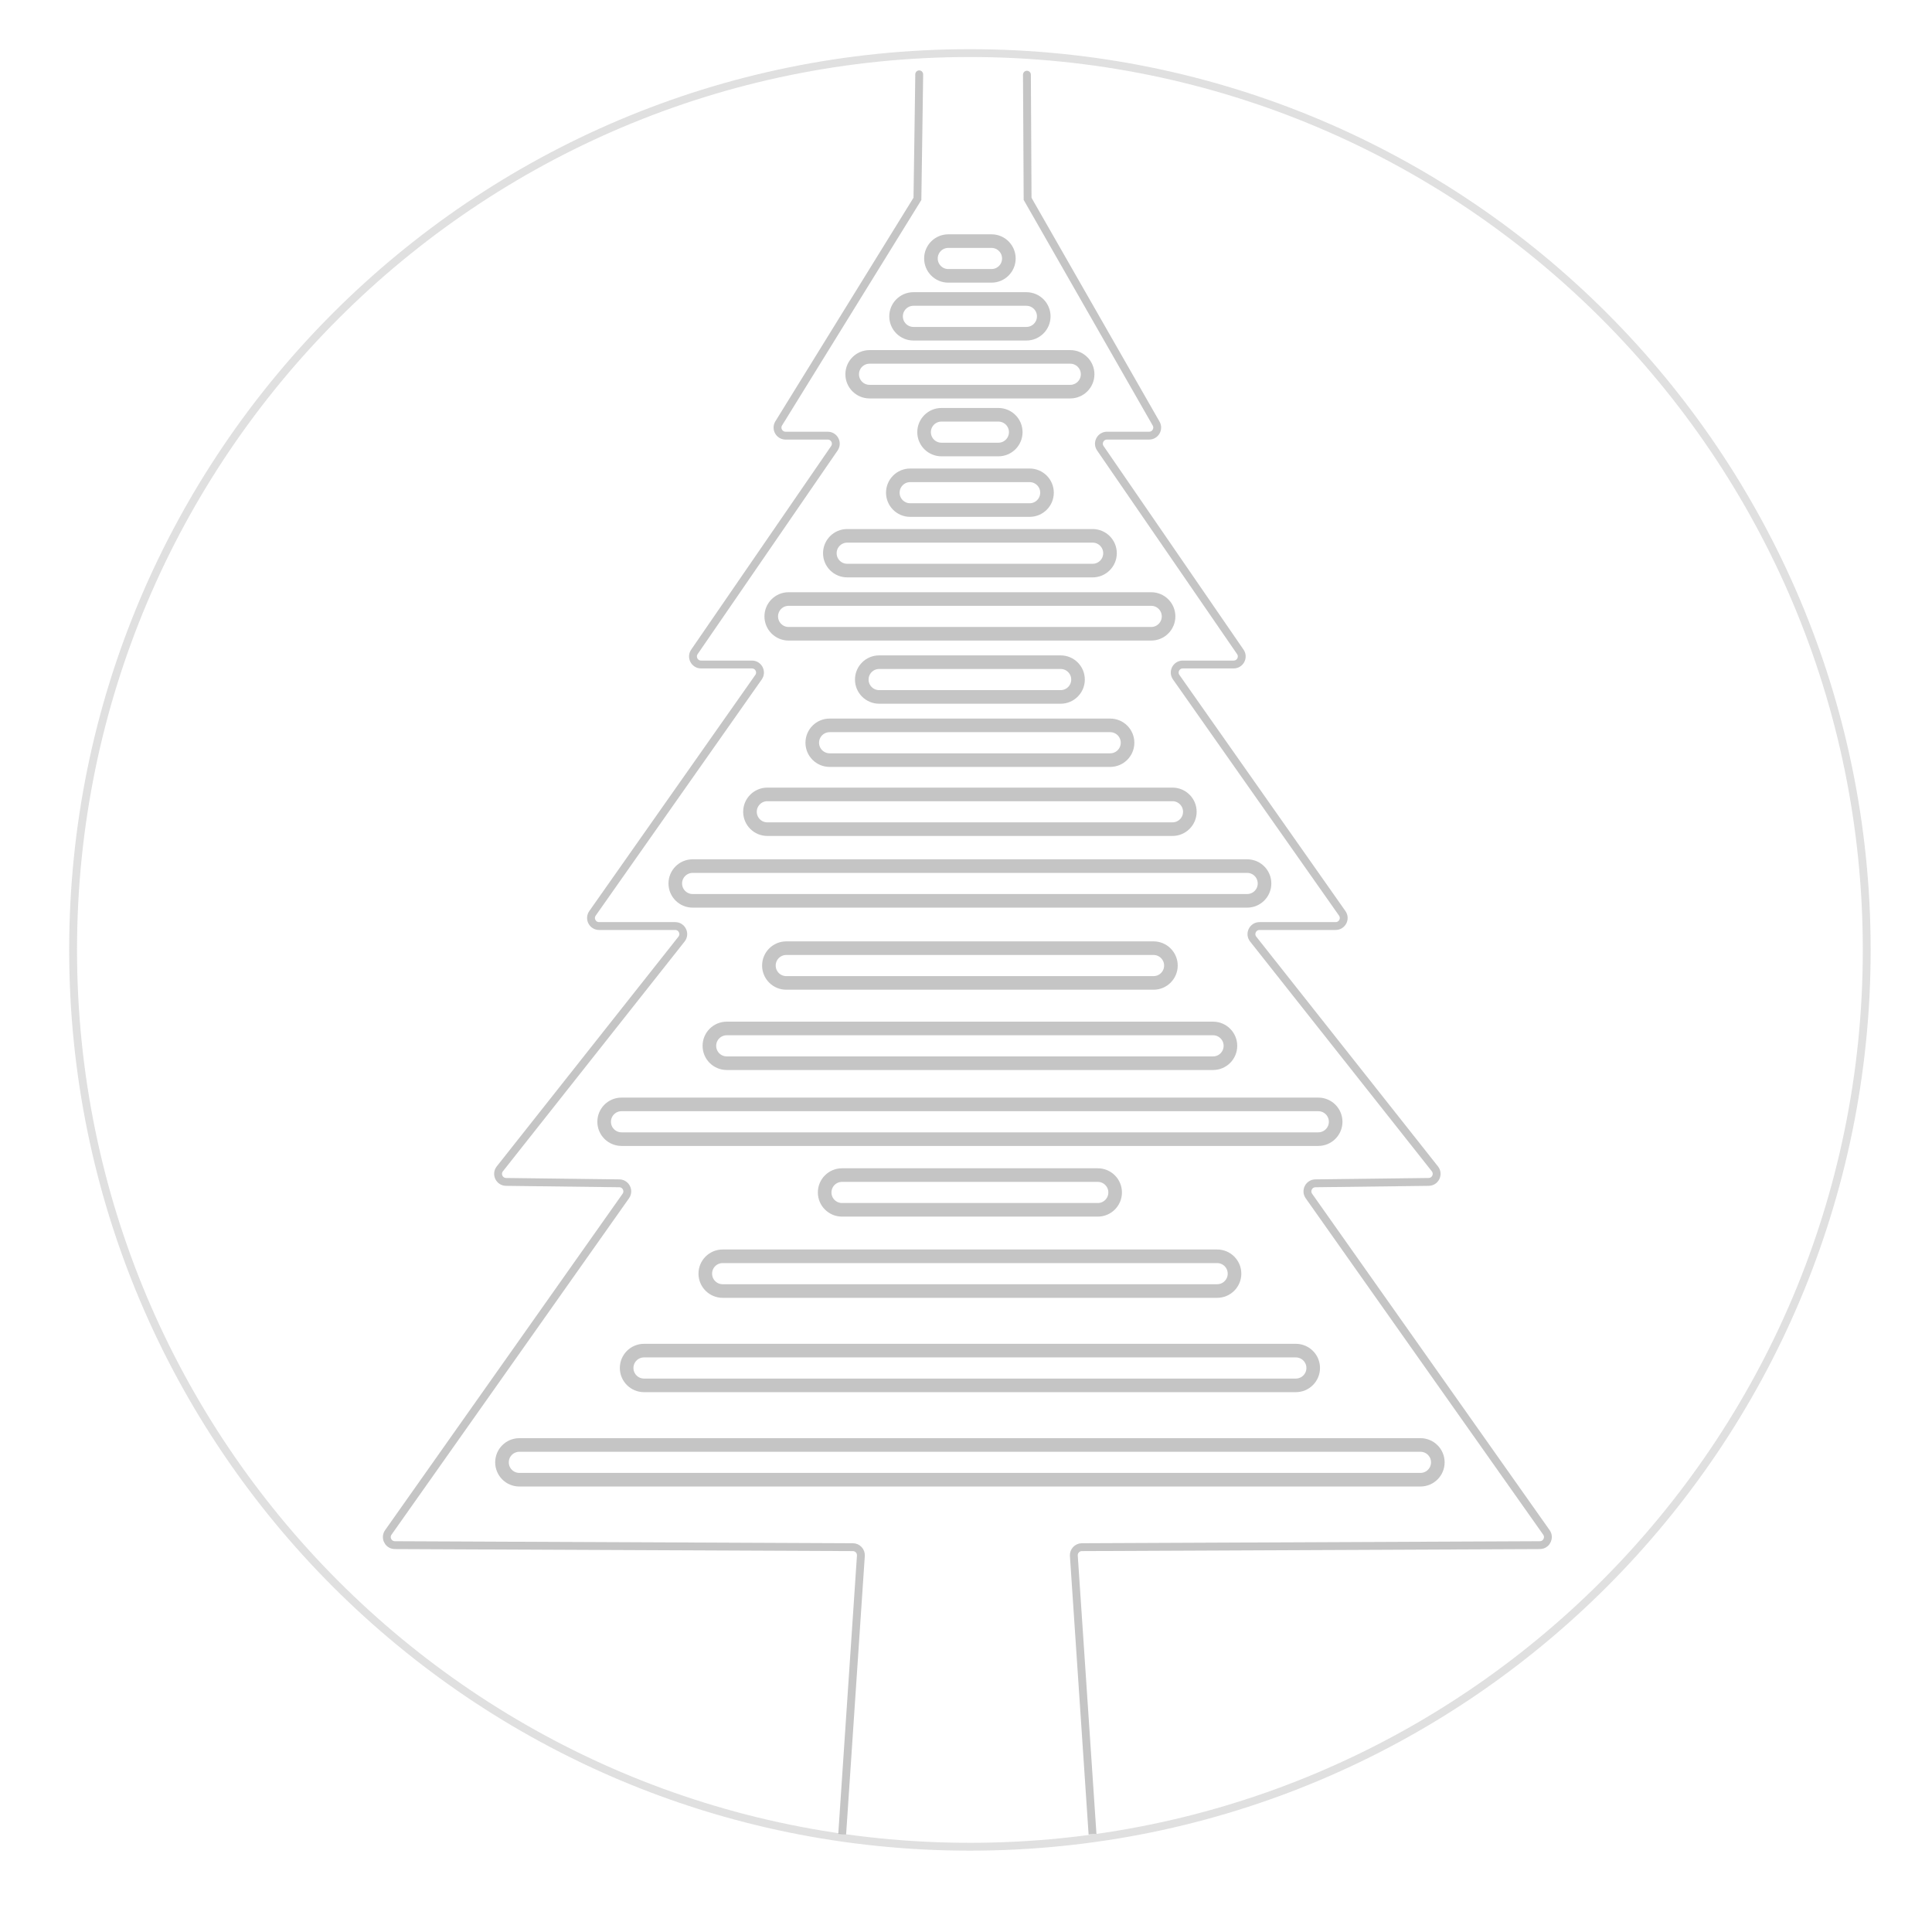
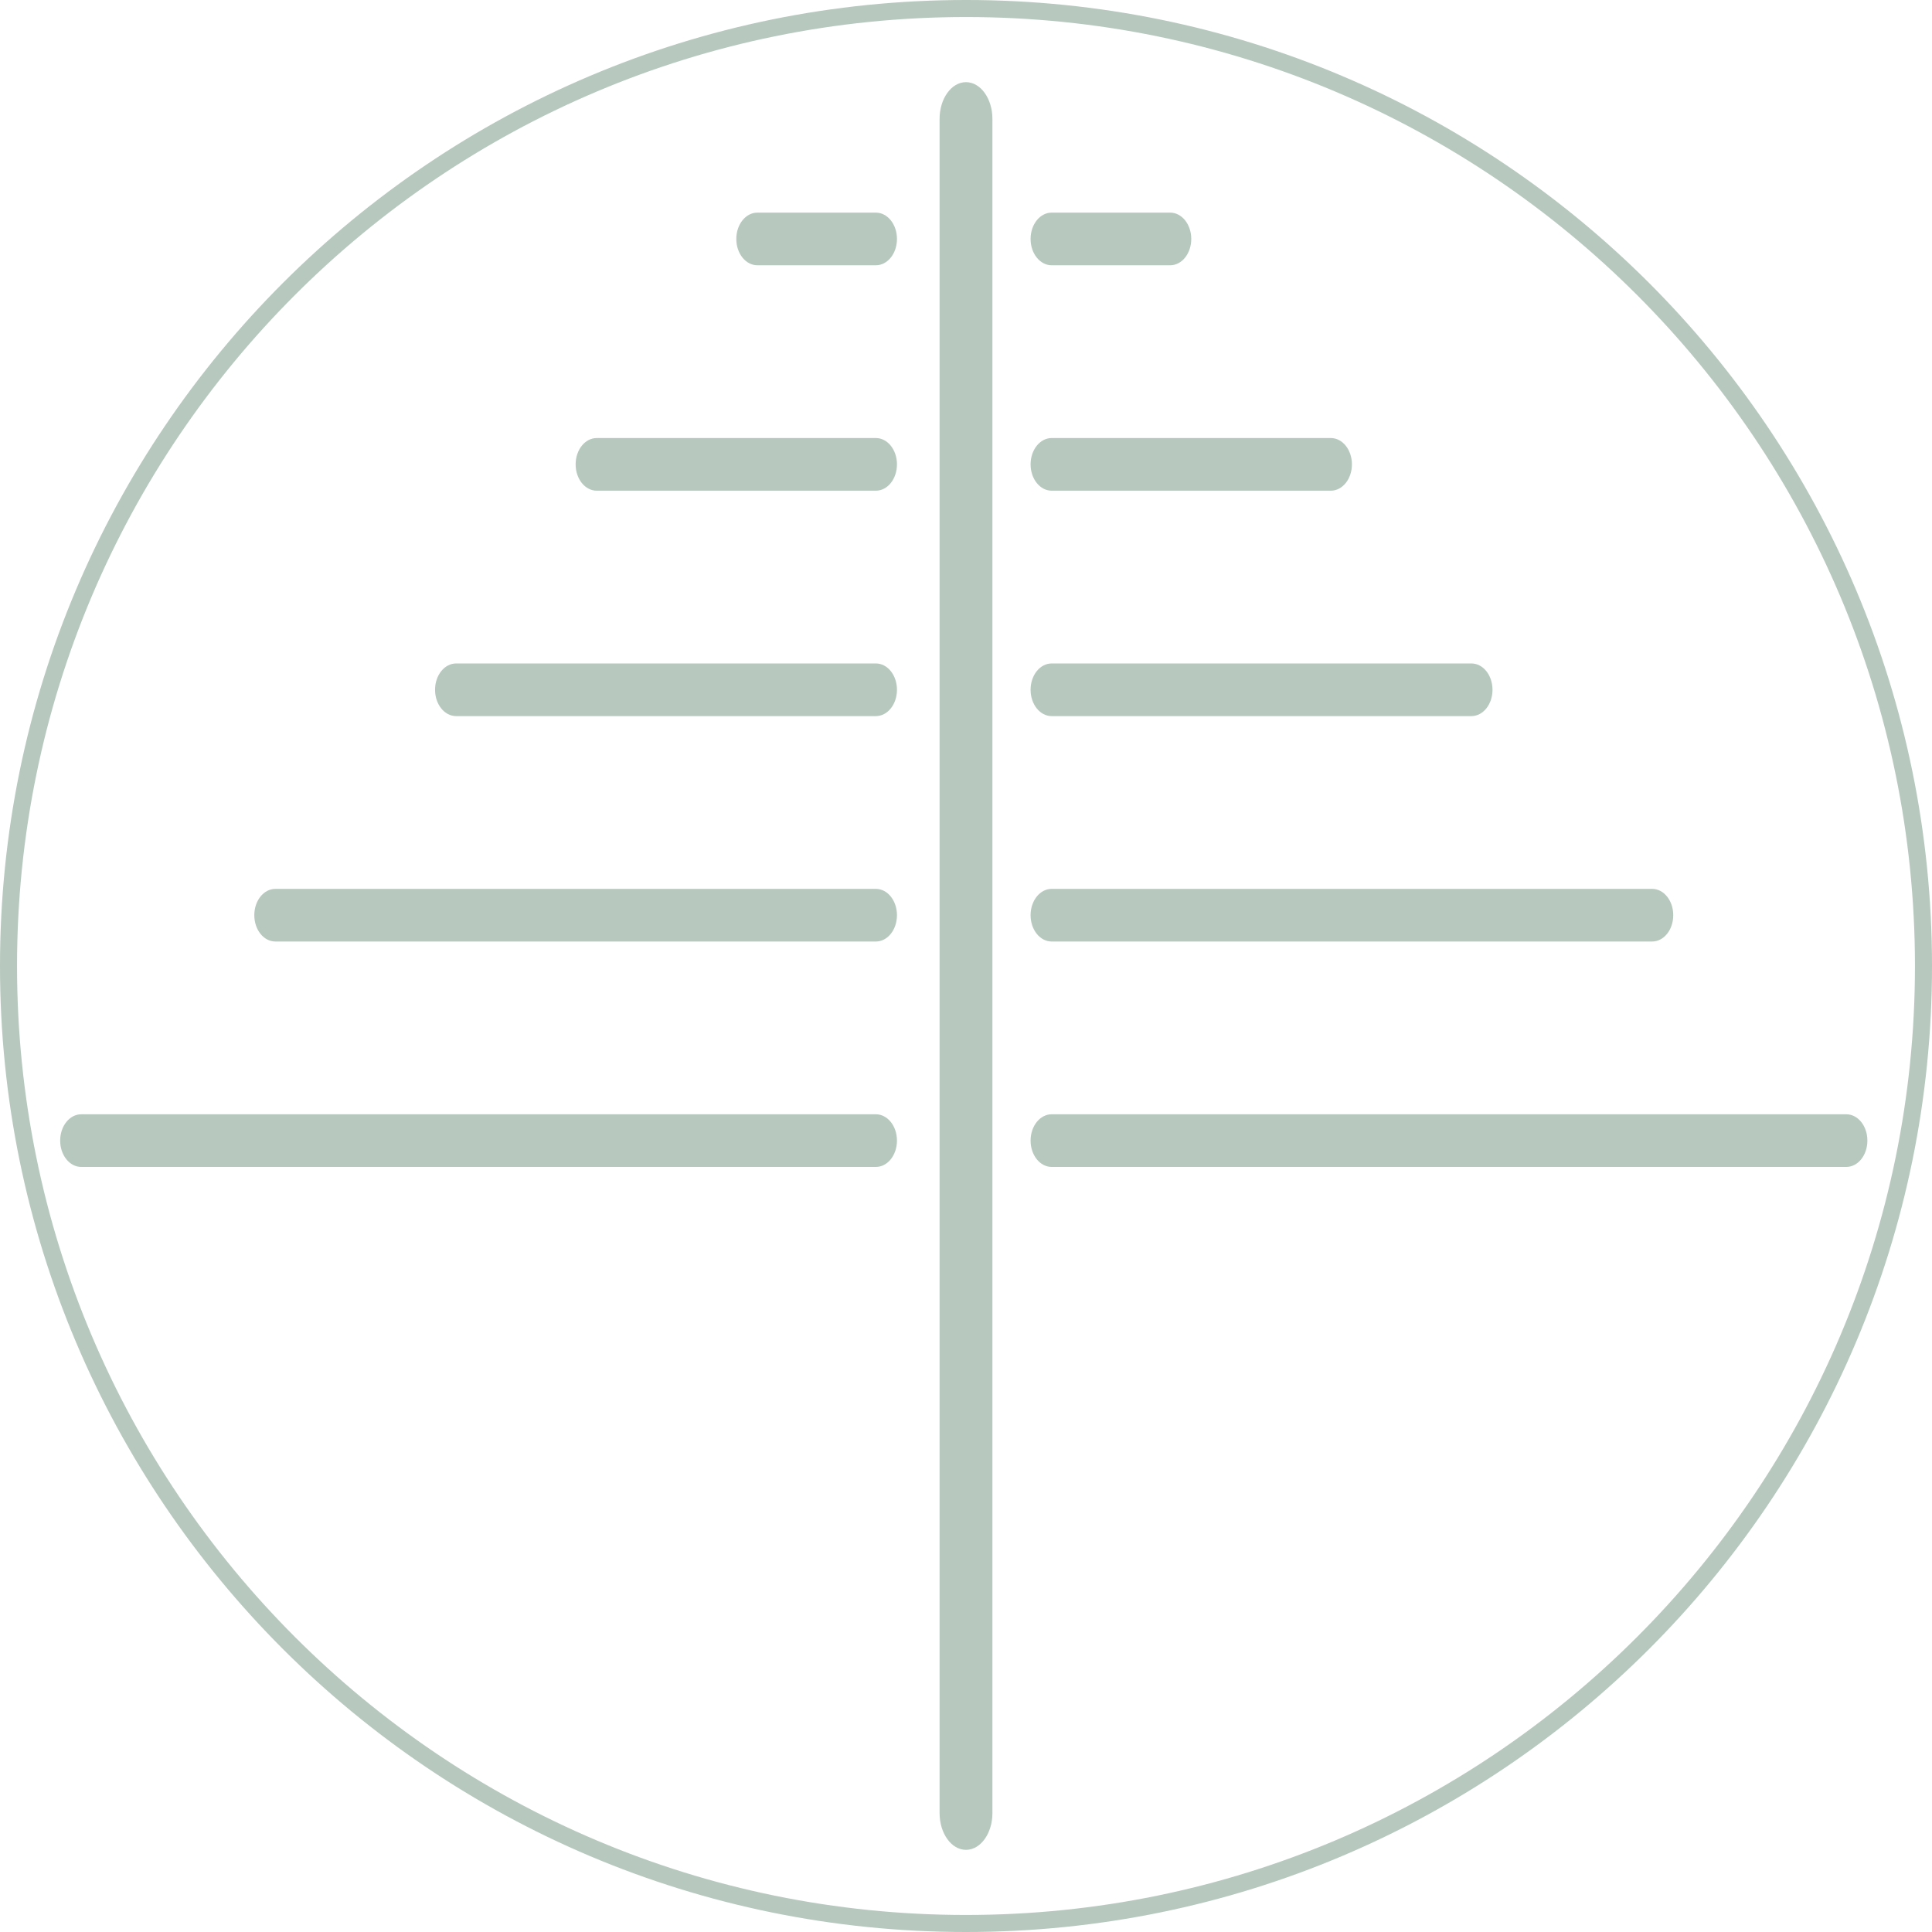
- <svg xmlns="http://www.w3.org/2000/svg" width="370" height="370" version="1.1" viewBox="0 0 370 370" xml:space="preserve" id="svg205">
-   <defs id="defs11" />
-   <g display="inline" stroke="#a7a7a7" stroke-opacity="0.655" id="g107">
-     <g transform="matrix(1.3333,0,0,-1.3333,0,933.33)" id="g103" style="display:inline">
-       <g transform="matrix(0.3791,0,0,0.3791,4.2945,429.62)" id="g25" style="display:inline;stroke-width:2.978;stroke-miterlimit:4;stroke-dasharray:none">
-         <g clip-path="none" id="g17" style="stroke-width:2.978;stroke-miterlimit:4;stroke-dasharray:none">
-           <g transform="translate(307.77,18.29)" stroke="#a7a7a7" stroke-opacity="0.655" id="g15" style="stroke-width:2.978;stroke-miterlimit:4;stroke-dasharray:none">
-             <path d="m 0,0 7.081,105.5 c 0.118,1.758 -1.272,3.251 -3.034,3.259 l -173.54,0.768 c -0.206,0.001 -0.405,0.022 -0.595,0.059 -2.095,0.411 -3.193,2.907 -1.887,4.758 l 89.987,127.46 c 1.419,2.01 0.002,4.786 -2.457,4.816 l -42.915,0.531 c -2.536,0.032 -3.931,2.96 -2.358,4.95 l 68.842,87.046 c 1.584,2.003 0.158,4.949 -2.395,4.949 h -28.841 c -2.474,0 -3.921,2.788 -2.498,4.812 l 62.911,89.474 c 1.423,2.024 -0.025,4.811 -2.499,4.811 h -19.279 c -2.46,0 -3.91,2.759 -2.517,4.785 l 53.034,77.14 c 1.393,2.027 -0.058,4.785 -2.518,4.785 h -15.968 c -2.346,0 -3.816,2.535 -2.652,4.571 l 52.604,85.147 c 0,0 0.79,53.029 0.66,46.652" fill="none" stroke="#a7a7a7" stroke-miterlimit="10" stroke-opacity="0.655" stroke-width="6" id="path13" style="display:inline;stroke-width:2.978;stroke-miterlimit:4;stroke-dasharray:none" />
-           </g>
-         </g>
-         <g clip-path="none" id="g23" style="display:inline;stroke-width:2.978;stroke-miterlimit:4;stroke-dasharray:none">
-           <g transform="translate(402.62,18.29)" stroke="#a7a7a7" stroke-opacity="0.655" id="g21" style="display:inline;stroke-width:2.978;stroke-miterlimit:4;stroke-dasharray:none">
-             <path d="m 0,0 -7.081,105.5 c -0.118,1.758 1.272,3.251 3.034,3.259 l 173.54,0.768 c 0.206,0.001 0.405,0.022 0.595,0.059 2.096,0.411 3.193,2.907 1.888,4.758 l -89.988,127.46 c -1.419,2.01 -0.002,4.786 2.457,4.816 l 42.915,0.531 c 2.536,0.032 3.931,2.96 2.358,4.95 l -68.843,87.046 c -1.583,2.003 -0.157,4.949 2.397,4.949 h 28.839 c 2.475,0 3.922,2.788 2.499,4.812 l -62.911,89.474 c -1.423,2.024 0.025,4.811 2.499,4.811 h 19.279 c 2.46,0 3.911,2.759 2.517,4.785 l -53.033,77.14 c -1.394,2.027 0.058,4.785 2.517,4.785 h 15.968 c 2.346,0 3.817,2.535 2.652,4.571 l -48.7,85.147 c 0,0 -0.257,50.028 -0.257,46.905" fill="none" stroke="#a7a7a7" stroke-miterlimit="10" stroke-opacity="0.655" stroke-width="6" id="path19" style="display:inline;stroke-width:2.978;stroke-miterlimit:4;stroke-dasharray:none" />
-           </g>
-         </g>
-       </g>
-       <g transform="matrix(0.3791,0,0,0.3791,4.2945,429.62)" fill="none" stroke-width="5.154" id="g101" style="display:inline">
-         <g clip-path="none" fill="none" stroke="#a7a7a7" stroke-opacity="0.655" stroke-width="5.154" id="g99" style="display:inline" mask="none">
-           <g transform="translate(526.87,165.77)" id="g29">
-             <path d="m 0,0 h -341.42 c -3.635,0 -6.581,-2.946 -6.581,-6.581 0,-3.634 2.946,-6.58 6.581,-6.58 H 0 c 3.634,0 6.58,2.946 6.58,6.58 C 6.58,-2.946 3.634,0 0,0" fill="none" stroke="#a7a7a7" stroke-opacity="0.655" stroke-width="5.154" id="path27" />
-           </g>
-           <g transform="translate(479.65,201.52)" id="g33">
-             <path d="m 0,0 h -246.97 c -3.635,0 -6.581,-2.946 -6.581,-6.581 0,-3.635 2.946,-6.581 6.581,-6.581 H 0 c 3.634,0 6.58,2.946 6.58,6.581 C 6.58,-2.946 3.634,0 0,0" fill="none" stroke="#a7a7a7" stroke-opacity="0.655" stroke-width="5.154" id="path31" />
-           </g>
-           <g transform="translate(449.84,237.26)" id="g37">
-             <path d="m 0,0 h -187.36 c -3.634,0 -6.581,-2.946 -6.581,-6.58 0,-3.635 2.947,-6.581 6.581,-6.581 H 0 c 3.634,0 6.58,2.946 6.58,6.581 C 6.58,-2.946 3.634,0 0,0" fill="none" stroke="#a7a7a7" stroke-opacity="0.655" stroke-width="5.154" id="path35" />
-           </g>
-           <g transform="translate(404.61,268.03)" id="g41">
-             <path d="m 0,0 h -96.904 c -3.634,0 -6.58,-2.946 -6.58,-6.581 0,-3.634 2.946,-6.58 6.58,-6.58 H 0 c 3.634,0 6.58,2.946 6.58,6.58 C 6.58,-2.946 3.634,0 0,0" fill="none" stroke="#a7a7a7" stroke-opacity="0.655" stroke-width="5.154" id="path39" />
-           </g>
-           <g transform="translate(488.16,294.81)" id="g45">
-             <path d="m 0,0 h -264 c -3.634,0 -6.581,-2.946 -6.581,-6.581 0,-3.634 2.947,-6.58 6.581,-6.58 H 0 c 3.635,0 6.581,2.946 6.581,6.58 C 6.581,-2.946 3.635,0 0,0" fill="none" stroke="#a7a7a7" stroke-opacity="0.655" stroke-width="5.154" id="path43" />
-           </g>
-           <g transform="translate(448.29,323.58)" id="g49">
-             <path d="m 0,0 h -184.26 c -3.634,0 -6.58,-2.946 -6.58,-6.581 0,-3.635 2.946,-6.581 6.58,-6.581 H 0 c 3.635,0 6.581,2.946 6.581,6.581 C 6.581,-2.946 3.635,0 0,0" fill="none" stroke="#a7a7a7" stroke-opacity="0.655" stroke-width="5.154" id="path47" />
-           </g>
-           <g transform="translate(425.74,354)" id="g53">
-             <path d="m 0,0 h -139.16 c -3.634,0 -6.58,-2.946 -6.58,-6.581 0,-3.634 2.946,-6.58 6.58,-6.58 H 0 c 3.634,0 6.58,2.946 6.58,6.58 C 6.58,-2.946 3.634,0 0,0" fill="none" stroke="#a7a7a7" stroke-opacity="0.655" stroke-width="5.154" id="path51" />
-           </g>
-           <g transform="translate(461.21,385.1)" id="g57">
-             <path d="m 0,0 h -210.1 c -3.634,0 -6.581,-2.946 -6.581,-6.581 0,-3.634 2.947,-6.58 6.581,-6.58 H 0 c 3.634,0 6.58,2.946 6.58,6.58 C 6.58,-2.946 3.634,0 0,0" fill="none" stroke="#a7a7a7" stroke-opacity="0.655" stroke-width="5.154" id="path55" />
-           </g>
-           <g transform="translate(432.91,412.26)" id="g61">
-             <path d="m 0,0 h -153.5 c -3.634,0 -6.581,-2.946 -6.581,-6.581 0,-3.634 2.947,-6.581 6.581,-6.581 H 0 c 3.635,0 6.581,2.947 6.581,6.581 C 6.581,-2.946 3.635,0 0,0" fill="none" stroke="#a7a7a7" stroke-opacity="0.655" stroke-width="5.154" id="path59" />
-           </g>
-           <g transform="translate(409.31,438.42)" id="g65">
-             <path d="m 0,0 h -106.3 c -3.635,0 -6.581,-2.946 -6.581,-6.581 0,-3.634 2.946,-6.58 6.581,-6.58 H 0 c 3.635,0 6.581,2.946 6.581,6.58 C 6.581,-2.946 3.635,0 0,0" fill="none" stroke="#a7a7a7" stroke-opacity="0.655" stroke-width="5.154" id="path63" />
-           </g>
-           <g transform="translate(390.54,462.36)" id="g69">
-             <path d="m 0,0 h -68.768 c -3.634,0 -6.58,-2.946 -6.58,-6.581 0,-3.634 2.946,-6.581 6.58,-6.581 H 0 c 3.635,0 6.581,2.947 6.581,6.581 C 6.581,-2.946 3.635,0 0,0" fill="none" stroke="#a7a7a7" stroke-opacity="0.655" stroke-width="5.154" id="path67" />
-           </g>
-           <g transform="translate(378.79,533.16)" id="g73">
-             <path d="m 0,0 h -45.257 c -3.635,0 -6.581,-2.946 -6.581,-6.581 0,-3.634 2.946,-6.58 6.581,-6.58 H 0 c 3.634,0 6.58,2.946 6.58,6.58 C 6.58,-2.946 3.634,0 0,0" fill="none" stroke="#a7a7a7" stroke-opacity="0.655" stroke-width="5.154" id="path71" />
-           </g>
-           <g transform="translate(366.95,556.1)" id="g77">
-             <path d="m 0,0 h -21.572 c -3.635,0 -6.581,-2.946 -6.581,-6.581 0,-3.634 2.946,-6.58 6.581,-6.58 H 0 c 3.635,0 6.581,2.946 6.581,6.58 C 6.581,-2.946 3.635,0 0,0" fill="none" stroke="#a7a7a7" stroke-opacity="0.655" stroke-width="5.154" id="path75" />
-           </g>
-           <g transform="translate(424.85,486.29)" id="g81">
-             <path d="m 0,0 h -137.38 c -3.634,0 -6.58,-2.946 -6.58,-6.581 0,-3.634 2.946,-6.581 6.58,-6.581 H 0 c 3.635,0 6.581,2.947 6.581,6.581 C 6.581,-2.946 3.635,0 0,0" fill="none" stroke="#a7a7a7" stroke-opacity="0.655" stroke-width="5.154" id="path79" />
-           </g>
-           <g transform="translate(402.66,510.23)" id="g85">
-             <path d="m 0,0 h -92.99 c -3.635,0 -6.581,-2.946 -6.581,-6.581 0,-3.634 2.946,-6.58 6.581,-6.58 H 0 c 3.635,0 6.581,2.946 6.581,6.58 C 6.581,-2.946 3.635,0 0,0" fill="none" stroke="#a7a7a7" stroke-opacity="0.655" stroke-width="5.154" id="path83" />
-           </g>
-           <g transform="translate(394.18,578.03)" id="g89">
-             <path d="m 0,0 h -76.043 c -3.635,0 -6.581,-2.946 -6.581,-6.581 0,-3.634 2.946,-6.58 6.581,-6.58 H 0 c 3.635,0 6.581,2.946 6.581,6.58 C 6.581,-2.946 3.635,0 0,0" fill="none" stroke="#a7a7a7" stroke-opacity="0.655" stroke-width="5.154" id="path87" />
-           </g>
-           <g transform="translate(377.56,599.97)" id="g93">
-             <path d="m 0,0 h -42.796 c -3.635,0 -6.581,-2.946 -6.581,-6.581 0,-3.634 2.946,-6.58 6.581,-6.58 H 0 c 3.634,0 6.58,2.946 6.58,6.58 C 6.58,-2.946 3.634,0 0,0" fill="none" stroke="#a7a7a7" stroke-opacity="0.655" stroke-width="5.154" id="path91" />
-           </g>
-           <g transform="translate(364.34,621.9)" id="g97" style="display:inline">
-             <path d="m 0,0 h -16.365 c -3.635,0 -6.581,-2.946 -6.581,-6.581 0,-3.634 2.946,-6.581 6.581,-6.581 H 0 c 3.635,0 6.581,2.947 6.581,6.581 C 6.581,-2.946 3.635,0 0,0" fill="none" stroke="#a7a7a7" stroke-opacity="0.655" stroke-width="5.154" id="path95" />
-           </g>
-         </g>
-       </g>
-     </g>
-     <circle cx="185.75" cy="181.92" fill="none" opacity="0.54" stroke-width="4" id="circle105" style="display:inline;stroke-width:1.5;stroke-miterlimit:4;stroke-dasharray:none" r="171.75" />
+ <svg xmlns="http://www.w3.org/2000/svg" width="300mm" height="300mm" viewBox="0 0 300 300" version="1.1" id="svg5">
+   <defs id="defs2" />
+   <g id="g5903" transform="translate(1.3818359e-5)">
+     <circle style="fill:none;fill-opacity:1;stroke:#b7c8be;stroke-width:2.646;stroke-linecap:round;stroke-linejoin:round;stroke-dasharray:none;stroke-opacity:1" id="circle5889" cx="150" cy="150" r="148.677" />
+     <rect style="fill:#b7c8be;fill-opacity:1;stroke:none;stroke-width:1.323;stroke-linecap:round;stroke-linejoin:round;stroke-dasharray:none;stroke-opacity:1" id="rect5891" width="8.202" height="274.485" x="145.899" y="12.757" ry="5.702" />
+     <path style="display:inline;fill:#b7c8be;fill-opacity:1;stroke:none;stroke-width:1.195;stroke-linecap:round;stroke-linejoin:round;stroke-dasharray:none;stroke-opacity:1" id="path5893" width="131.093" height="6.615" x="12.061" y="150" ry="3.307" class="UnoptimicedTransforms" d="M 15.368,150 H 139.846 c 1.832,0 3.307,1.475 3.307,3.307 0,1.832 -1.475,3.307 -3.307,3.307 H 15.368 c -1.832,0 -3.307,-1.475 -3.307,-3.307 0,-1.832 1.475,-3.307 3.307,-3.307 z m 276.505,0 H 167.395 c -1.832,0 -3.307,1.475 -3.307,3.307 0,1.832 1.475,3.307 3.307,3.307 h 124.478 c 1.832,0 3.307,-1.475 3.307,-3.307 0,-1.832 -1.475,-3.307 -3.307,-3.307 z" transform="matrix(0.9911805,0,0,1.236135,-2.610828,-12.39502)" />
+     <path style="display:inline;fill:#b7c8be;fill-opacity:1;stroke:none;stroke-width:1.195;stroke-linecap:round;stroke-linejoin:round;stroke-dasharray:none;stroke-opacity:1" id="path5895" width="100.679" height="6.615" x="42.474" y="121.684" ry="3.307" class="UnoptimicedTransforms" d="m 45.781,121.684 h 94.065 c 1.832,0 3.307,1.475 3.307,3.307 0,1.832 -1.475,3.307 -3.307,3.307 H 45.781 c -1.832,0 -3.307,-1.475 -3.307,-3.307 0,-1.832 1.475,-3.307 3.307,-3.307 z m 215.678,0 h -94.065 c -1.832,0 -3.307,1.475 -3.307,3.307 0,1.832 1.475,3.307 3.307,3.307 h 94.065 c 1.832,0 3.307,-1.475 3.307,-3.307 0,-1.832 -1.475,-3.307 -3.307,-3.307 z" transform="matrix(0.9911805,0,0,1.236135,-2.610828,-12.39502)" />
+     <path style="display:inline;fill:#b7c8be;fill-opacity:1;stroke:none;stroke-width:1.195;stroke-linecap:round;stroke-linejoin:round;stroke-dasharray:none;stroke-opacity:1" id="path5897" width="72.363" height="6.615" x="70.79" y="93.368" ry="3.307" class="UnoptimicedTransforms" d="m 74.097,93.368 h 65.749 c 1.832,0 3.307,1.475 3.307,3.307 0,1.832 -1.475,3.307 -3.307,3.307 H 74.097 c -1.832,0 -3.307,-1.475 -3.307,-3.307 0,-1.832 1.475,-3.307 3.307,-3.307 z m 159.046,0 h -65.749 c -1.832,0 -3.307,1.475 -3.307,3.307 0,1.832 1.475,3.307 3.307,3.307 h 65.749 c 1.832,0 3.307,-1.475 3.307,-3.307 0,-1.832 -1.475,-3.307 -3.307,-3.307 z" transform="matrix(0.9911805,0,0,1.236135,-2.610828,-12.39502)" />
+     <path style="display:inline;fill:#b7c8be;fill-opacity:1;stroke:none;stroke-width:1.195;stroke-linecap:round;stroke-linejoin:round;stroke-dasharray:none;stroke-opacity:1" id="path5899" width="50.34" height="6.615" x="92.814" y="65.052" ry="3.307" class="UnoptimicedTransforms" d="m 96.121,65.052 h 43.725 c 1.832,0 3.307,1.475 3.307,3.307 0,1.832 -1.475,3.307 -3.307,3.307 H 96.121 c -1.832,0 -3.307,-1.475 -3.307,-3.307 0,-1.832 1.475,-3.307 3.307,-3.307 z m 114.999,0 h -43.725 c -1.832,0 -3.307,1.475 -3.307,3.307 0,1.832 1.475,3.307 3.307,3.307 h 43.725 c 1.832,0 3.307,-1.475 3.307,-3.307 0,-1.832 -1.475,-3.307 -3.307,-3.307 z" transform="matrix(0.9911805,0,0,1.236135,-2.610828,-12.39502)" />
+     <path style="display:inline;fill:#b7c8be;fill-opacity:1;stroke:none;stroke-width:1.195;stroke-linecap:round;stroke-linejoin:round;stroke-dasharray:none;stroke-opacity:1" id="path5901" width="25.17" height="6.615" x="117.984" y="36.736" ry="3.307" class="UnoptimicedTransforms" d="m 121.291,36.736 h 18.555 c 1.832,0 3.307,1.475 3.307,3.307 0,1.832 -1.475,3.307 -3.307,3.307 h -18.555 c -1.832,0 -3.307,-1.475 -3.307,-3.307 0,-1.832 1.475,-3.307 3.307,-3.307 z m 64.659,0 h -18.555 c -1.832,0 -3.307,1.475 -3.307,3.307 0,1.832 1.475,3.307 3.307,3.307 h 18.555 c 1.832,0 3.307,-1.475 3.307,-3.307 0,-1.832 -1.475,-3.307 -3.307,-3.307 z" transform="matrix(0.9911805,0,0,1.236135,-2.610828,-12.39502)" />
  </g>
</svg>
